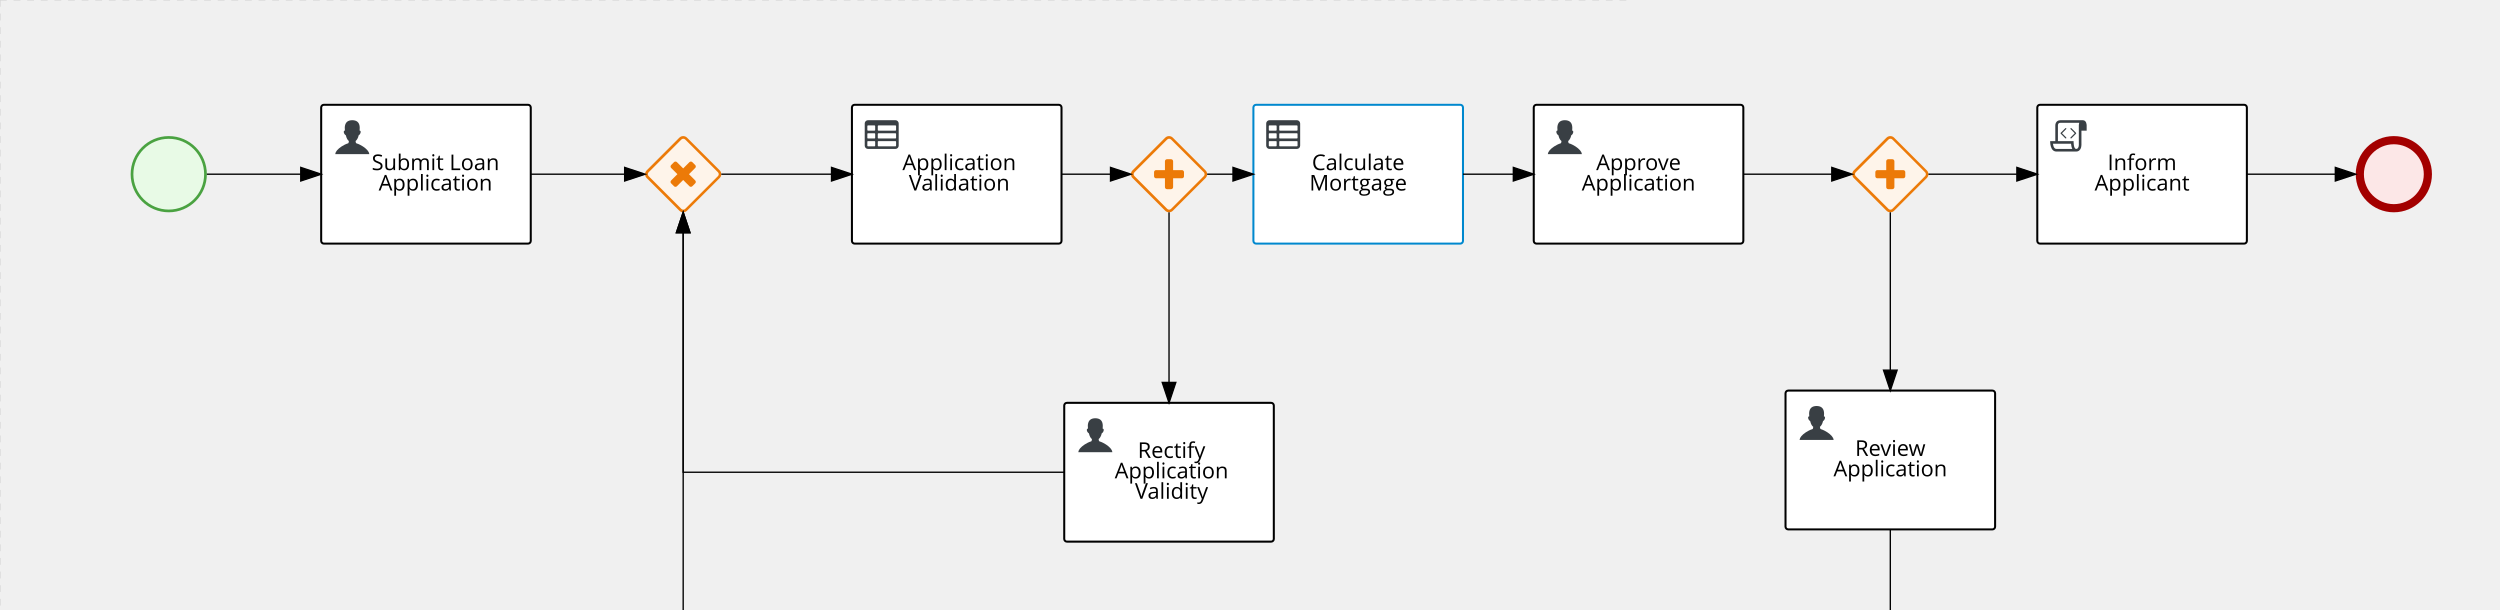
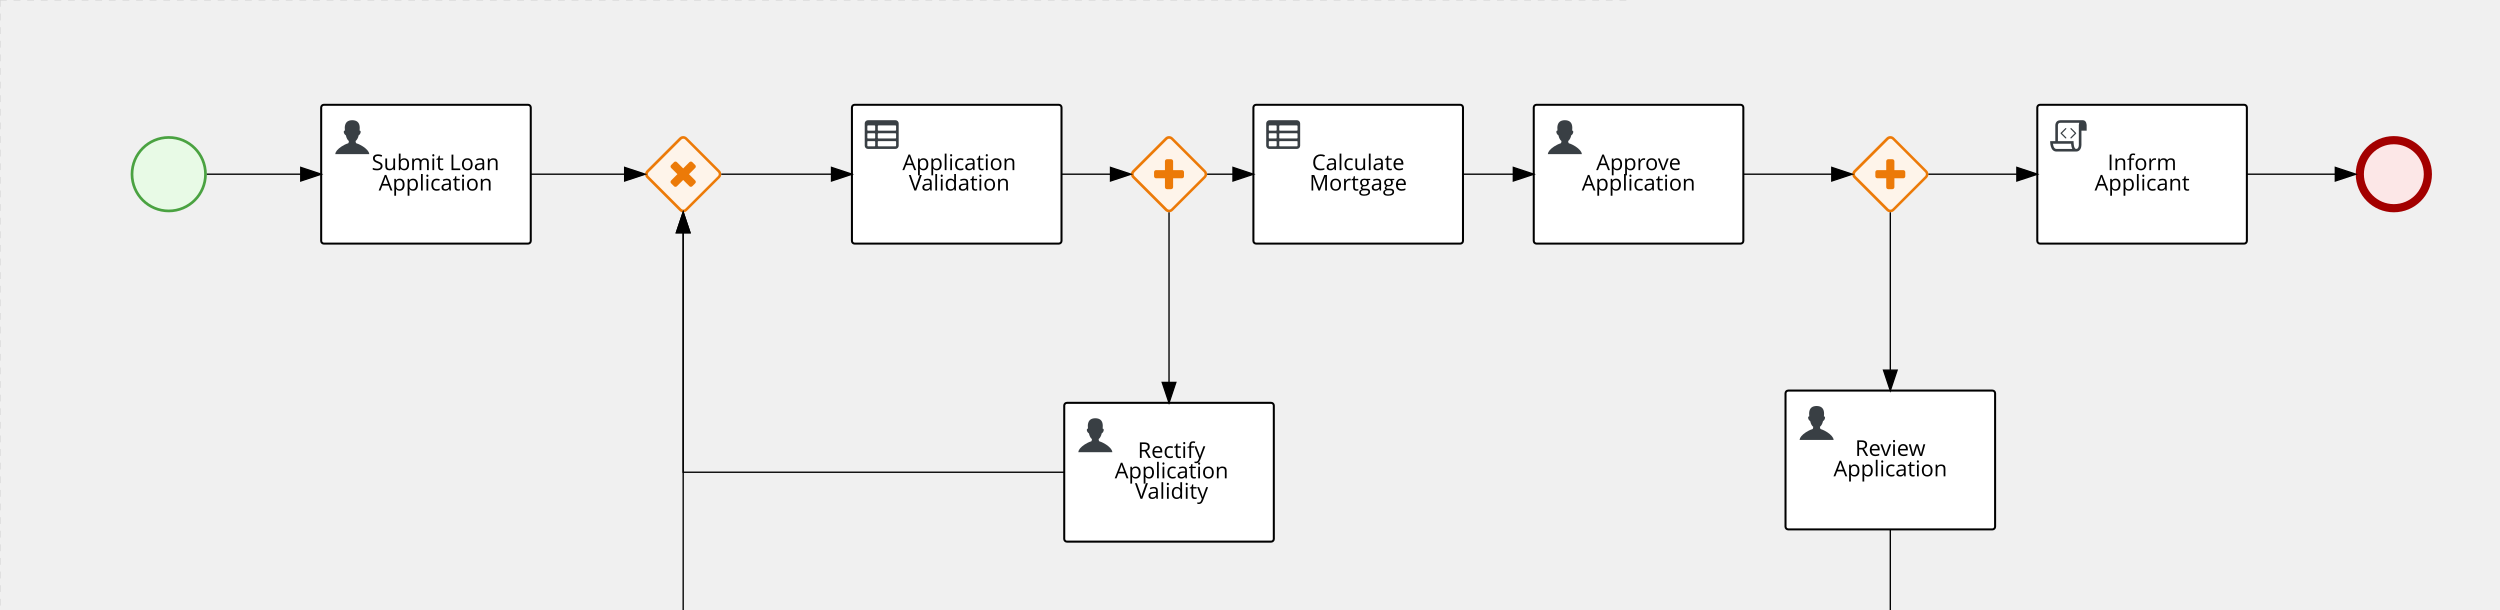
<svg xmlns="http://www.w3.org/2000/svg" version="1.1" width="1837" height="448" viewBox="0 0 1837 448">
  <defs />
  <g transform="matrix(1,0,0,1,0,0)">
    <g>
      <g>
        <g>
          <path fill="none" stroke="#d3d3d3" paint-order="fill stroke markers" d=" M 0 0 L 1200 0" stroke-miterlimit="10" stroke-opacity="0.8" stroke-dasharray="5" />
        </g>
        <g>
          <path fill="none" stroke="#d3d3d3" paint-order="fill stroke markers" d=" M 0 0 L 0 800" stroke-miterlimit="10" stroke-opacity="0.8" stroke-dasharray="5" />
        </g>
      </g>
      <g id="_34D607FD-4817-4317-950D-87489CB5DF18" bpmn2nodeid="_34D607FD-4817-4317-950D-87489CB5DF18" transform="matrix(1,0,0,1,236,77)">
        <g>
          <path fill="none" stroke="none" />
        </g>
        <g transform="matrix(1,0,0,1,0,0)">
          <path fill="#ffffff" stroke="none" id="_34D607FD-4817-4317-950D-87489CB5DF18?shapeType=BACKGROUND" paint-order="stroke fill markers" d=" M 2 0 L 152 0 L 152 0 A 2 2 0 0 1 154 2 L 154 100 L 154 100 A 2 2 0 0 1 152 102 L 2 102 L 2 102 A 2 2 0 0 1 0 100 L 0 2 L 0 2 A 2 2 0 0 1 2 0 Z" />
        </g>
        <g transform="matrix(1,0,0,1,0,0)">
          <path fill="none" stroke="#000000" id="_34D607FD-4817-4317-950D-87489CB5DF18?shapeType=BORDER&amp;renderType=STROKE" paint-order="fill stroke markers" d=" M 2 0 L 152 0 L 152 0 A 2 2 0 0 1 154 2 L 154 100 L 154 100 A 2 2 0 0 1 152 102 L 2 102 L 2 102 A 2 2 0 0 1 0 100 L 0 2 L 0 2 A 2 2 0 0 1 2 0 Z" stroke-miterlimit="10" stroke-width="1.5" stroke-dasharray="" />
        </g>
        <g>
          <g transform="matrix(0.06,0,0,0.06,9.4,9.4)">
            <g transform="matrix(1,0,0,1,0,0)">
              <path fill="#393f44" stroke="none" id="_34D607FD-4817-4317-950D-87489CB5DF18undefined" paint-order="stroke fill markers" d=" M 0 0 M 16 445.21 C 16 440.869 18.784 431.129 22.001 424.217 C 35.768 394.64 77.283 359.28 129 333.084 C 144.516 325.224 157.347 319.964 167.807 317.174 C 171.932 316.074 175.729 314.414 176.525 313.363 C 178.894 310.234 180.914 302.908 181.727 294.5 L 182.5 286.5 L 178.507 283.455 C 166.303 274.146 154.284 251.678 148.04 226.5 C 145.611 216.707 145.056 215.462 142.984 215.158 C 141.703 214.97 138.083 212.243 134.939 209.099 C 123.233 197.393 116.891 177.376 121.44 166.49 C 123.002 162.751 128.155 159.01 131.75 159.004 C 134.448 159 134.471 158.603 132.914 138.788 C 130.927 113.496 134.279 92.265 143.132 74.076 C 152.232 55.38 167.569 42.882 189.049 36.66 C 210.203 30.532 237.797 30.532 258.951 36.66 C 300.042 48.563 318.958 83.806 314.955 141 C 314.32 150.075 313.624 157.788 313.409 158.14 C 313.194 158.493 314.575 159.073 316.479 159.43 C 328.929 161.766 330.986 177.018 321.496 196.621 C 316.903 206.109 309.357 214.508 304.817 215.185 C 303.023 215.453 302.293 217.146 299.943 226.5 C 296.659 239.567 294.474 245.305 287.948 257.995 C 282.491 268.606 273.035 281.109 268.108 284.229 L 264.871 286.278 L 265.518 292.889 C 266.345 301.33 268.639 309.871 270.877 312.837 C 272.067 314.415 275.002 315.79 280.063 317.139 C 291.069 320.075 303.617 325.274 321 334.102 C 369.815 358.891 410.848 393.758 425.032 422.5 C 429.07 430.682 432 440.232 432 445.21 L 432 448 L 224 448 L 16 448 L 16 445.21 Z" />
            </g>
          </g>
        </g>
        <g transform="matrix(1,0,0,1,4.04,13.68)">
          <g transform="matrix(0.04,0,0,0.04,63.36,69.12)">
            <g transform="matrix(1,0,0,1,0,0)">
              <path fill="none" stroke="none" />
            </g>
            <g transform="matrix(1,0,0,1,0,0)">
              <path fill="none" stroke="none" />
            </g>
          </g>
        </g>
        <g transform="matrix(1,0,0,1,35,36)">
          <text fill="#000000" stroke="none" font-family="Open Sans" font-size="12pt" font-style="normal" font-weight="normal" text-decoration="normal" x="48.992" y="12" text-anchor="middle" dominant-baseline="alphabetic">Submit Loan </text>
          <text fill="#000000" stroke="none" font-family="Open Sans" font-size="12pt" font-style="normal" font-weight="normal" text-decoration="normal" x="48.992" y="27" text-anchor="middle" dominant-baseline="alphabetic"> Application  </text>
        </g>
      </g>
      <g id="_7CC6BE17-EEE6-49FB-849C-2240BE02D79C" bpmn2nodeid="_7CC6BE17-EEE6-49FB-849C-2240BE02D79C" transform="matrix(1,0,0,1,831,100)">
        <g>
          <path fill="none" stroke="none" />
        </g>
        <g transform="matrix(0.125,0,0,0.125,0,0)">
          <g transform="matrix(1,0,0,1,0,0)">
            <path fill="#fef4ea" stroke="none" id="_7CC6BE17-EEE6-49FB-849C-2240BE02D79C?shapeType=BACKGROUND" paint-order="stroke fill markers" d=" M 0 0 M 224.4 4.3 C 216.4 4.3 208.4 7.3 202.3 13.4 L 13.5 202.2 C 1.3 214.4 1.3 234.2 13.5 246.4 L 202.2 435.1 C 208.3 441.2 216.4 444.2 224.3 444.2 C 232.2 444.2 240.3 441.2 246.4 435.1 L 435.1 246.4 C 447.3 234.2 447.3 214.4 435.1 202.2 L 246.5 13.4 C 240.4 7.3 232.4 4.3 224.4 4.3 L 224.4 4.3 Z" />
          </g>
          <g>
            <g transform="matrix(1,0,0,1,0,0)">
              <g transform="matrix(1,0,0,1,0,0)">
                <path fill="#ec7a08" stroke="none" id="_7CC6BE17-EEE6-49FB-849C-2240BE02D79C?shapeType=BORDER&amp;renderType=FILL" paint-order="stroke fill markers" d=" M 0 0 M 20.8 212.7 L 213.3 20.2 C 219.6 13.9 229.7 13.9 235.9 20.2 L 428.4 212.7 C 434.7 219 434.7 229.1 428.4 235.3 L 235.9 427.8 C 229.6 434.1 219.5 434.1 213.3 427.8 L 20.8 235.3 C 14.5 229.1 14.5 218.9 20.8 212.7 L 20.8 212.7 Z M 0 0 M 0 224 C 0 232.1 3.1 240.3 9.3 246.5 L 201.5 438.7 C 213.9 451.1 234.1 451.1 246.5 438.7 L 438.7 246.5 C 444.9 240.3 448 232.1 448 224 C 448 215.9 444.9 207.7 438.7 201.5 L 246.5 9.3 C 234.1 -3.1 213.9 -3.1 201.5 9.3 L 9.3 201.5 C 3.1 207.7 0 215.9 0 224 L 0 224 Z" />
              </g>
            </g>
          </g>
          <g>
            <g transform="matrix(1,0,0,1,0,0)">
              <g transform="matrix(1,0,0,1,0,0)">
                <path fill="#ec7a08" stroke="none" id="_7CC6BE17-EEE6-49FB-849C-2240BE02D79Cundefined" paint-order="stroke fill markers" d=" M 0 0 M 312 212 L 312 236 C 312 239.4 310.9 242.1 308.5 244.5 C 306.1 246.9 303.4 248 300 248 L 248 248 L 248 300 C 248 303.4 246.9 306.1 244.5 308.5 C 242.1 310.9 239.4 312 236 312 L 212 312 C 208.6 312 205.9 310.9 203.5 308.5 C 201.1 306.1 200 303.4 200 300 L 200 248 L 148 248 C 144.6 248 141.9 246.9 139.5 244.5 C 137.1 242.1 136 239.4 136 236 L 136 212 C 136 208.6 137.1 205.9 139.5 203.5 C 141.9 201.1 144.6 200 148 200 L 200 200 L 200 148 C 200 144.6 201.1 141.9 203.5 139.5 C 205.9 137.1 208.6 136 212 136 L 236 136 C 239.4 136 242.1 137.1 244.5 139.5 C 246.9 141.9 248 144.6 248 148 L 248 200 L 300 200 C 303.4 200 306.1 201.1 308.5 203.5 C 310.9 205.9 312 208.6 312 212 Z" />
              </g>
            </g>
          </g>
        </g>
        <g transform="matrix(1,0,0,1,28,61)" />
      </g>
      <g id="_C4BD6A48-9990-4CEF-90B2-9B3D9B8B74AF" bpmn2nodeid="_C4BD6A48-9990-4CEF-90B2-9B3D9B8B74AF" transform="matrix(1,0,0,1,1312,287)">
        <g>
          <path fill="none" stroke="none" />
        </g>
        <g transform="matrix(1,0,0,1,0,0)">
          <path fill="#ffffff" stroke="none" id="_C4BD6A48-9990-4CEF-90B2-9B3D9B8B74AF?shapeType=BACKGROUND" paint-order="stroke fill markers" d=" M 2 0 L 152 0 L 152 0 A 2 2 0 0 1 154 2 L 154 100 L 154 100 A 2 2 0 0 1 152 102 L 2 102 L 2 102 A 2 2 0 0 1 0 100 L 0 2 L 0 2 A 2 2 0 0 1 2 0 Z" />
        </g>
        <g transform="matrix(1,0,0,1,0,0)">
          <path fill="none" stroke="rgb(0,0,0)" id="_C4BD6A48-9990-4CEF-90B2-9B3D9B8B74AF?shapeType=BORDER&amp;renderType=STROKE" paint-order="fill stroke markers" d=" M 2 0 L 152 0 L 152 0 A 2 2 0 0 1 154 2 L 154 100 L 154 100 A 2 2 0 0 1 152 102 L 2 102 L 2 102 A 2 2 0 0 1 0 100 L 0 2 L 0 2 A 2 2 0 0 1 2 0 Z" stroke-miterlimit="10" stroke-width="1.5" stroke-dasharray="" />
        </g>
        <g>
          <g transform="matrix(0.06,0,0,0.06,9.4,9.4)">
            <g transform="matrix(1,0,0,1,0,0)">
              <path fill="#393f44" stroke="none" id="_C4BD6A48-9990-4CEF-90B2-9B3D9B8B74AFundefined" paint-order="stroke fill markers" d=" M 0 0 M 16 445.21 C 16 440.869 18.784 431.129 22.001 424.217 C 35.768 394.64 77.283 359.28 129 333.084 C 144.516 325.224 157.347 319.964 167.807 317.174 C 171.932 316.074 175.729 314.414 176.525 313.363 C 178.894 310.234 180.914 302.908 181.727 294.5 L 182.5 286.5 L 178.507 283.455 C 166.303 274.146 154.284 251.678 148.04 226.5 C 145.611 216.707 145.056 215.462 142.984 215.158 C 141.703 214.97 138.083 212.243 134.939 209.099 C 123.233 197.393 116.891 177.376 121.44 166.49 C 123.002 162.751 128.155 159.01 131.75 159.004 C 134.448 159 134.471 158.603 132.914 138.788 C 130.927 113.496 134.279 92.265 143.132 74.076 C 152.232 55.38 167.569 42.882 189.049 36.66 C 210.203 30.532 237.797 30.532 258.951 36.66 C 300.042 48.563 318.958 83.806 314.955 141 C 314.32 150.075 313.624 157.788 313.409 158.14 C 313.194 158.493 314.575 159.073 316.479 159.43 C 328.929 161.766 330.986 177.018 321.496 196.621 C 316.903 206.109 309.357 214.508 304.817 215.185 C 303.023 215.453 302.293 217.146 299.943 226.5 C 296.659 239.567 294.474 245.305 287.948 257.995 C 282.491 268.606 273.035 281.109 268.108 284.229 L 264.871 286.278 L 265.518 292.889 C 266.345 301.33 268.639 309.871 270.877 312.837 C 272.067 314.415 275.002 315.79 280.063 317.139 C 291.069 320.075 303.617 325.274 321 334.102 C 369.815 358.891 410.848 393.758 425.032 422.5 C 429.07 430.682 432 440.232 432 445.21 L 432 448 L 224 448 L 16 448 L 16 445.21 Z" />
            </g>
          </g>
        </g>
        <g transform="matrix(1,0,0,1,4.04,13.68)">
          <g transform="matrix(0.04,0,0,0.04,63.36,69.12)">
            <g transform="matrix(1,0,0,1,0,0)">
              <path fill="none" stroke="none" />
            </g>
            <g transform="matrix(1,0,0,1,0,0)">
              <path fill="none" stroke="none" />
            </g>
          </g>
        </g>
        <g transform="matrix(1,0,0,1,35.23828,36)">
          <text fill="#000000" stroke="none" font-family="Open Sans" font-size="12pt" font-style="normal" font-weight="normal" text-decoration="normal" x="41.762" y="12" text-anchor="middle" dominant-baseline="alphabetic">   Review     </text>
          <text fill="#000000" stroke="none" font-family="Open Sans" font-size="12pt" font-style="normal" font-weight="normal" text-decoration="normal" x="41.762" y="27" text-anchor="middle" dominant-baseline="alphabetic">Application</text>
        </g>
      </g>
      <g id="_4FEFE7CB-59C1-408B-9E12-A82761F1E867" bpmn2nodeid="_4FEFE7CB-59C1-408B-9E12-A82761F1E867" transform="matrix(1,0,0,1,1361,100)">
        <g>
          <path fill="none" stroke="none" />
        </g>
        <g transform="matrix(0.125,0,0,0.125,0,0)">
          <g transform="matrix(1,0,0,1,0,0)">
            <path fill="#fef4ea" stroke="none" id="_4FEFE7CB-59C1-408B-9E12-A82761F1E867?shapeType=BACKGROUND" paint-order="stroke fill markers" d=" M 0 0 M 224.4 4.3 C 216.4 4.3 208.4 7.3 202.3 13.4 L 13.5 202.2 C 1.3 214.4 1.3 234.2 13.5 246.4 L 202.2 435.1 C 208.3 441.2 216.4 444.2 224.3 444.2 C 232.2 444.2 240.3 441.2 246.4 435.1 L 435.1 246.4 C 447.3 234.2 447.3 214.4 435.1 202.2 L 246.5 13.4 C 240.4 7.3 232.4 4.3 224.4 4.3 L 224.4 4.3 Z" />
          </g>
          <g>
            <g transform="matrix(1,0,0,1,0,0)">
              <g transform="matrix(1,0,0,1,0,0)">
                <path fill="#ec7a08" stroke="none" id="_4FEFE7CB-59C1-408B-9E12-A82761F1E867?shapeType=BORDER&amp;renderType=FILL" paint-order="stroke fill markers" d=" M 0 0 M 20.8 212.7 L 213.3 20.2 C 219.6 13.9 229.7 13.9 235.9 20.2 L 428.4 212.7 C 434.7 219 434.7 229.1 428.4 235.3 L 235.9 427.8 C 229.6 434.1 219.5 434.1 213.3 427.8 L 20.8 235.3 C 14.5 229.1 14.5 218.9 20.8 212.7 L 20.8 212.7 Z M 0 0 M 0 224 C 0 232.1 3.1 240.3 9.3 246.5 L 201.5 438.7 C 213.9 451.1 234.1 451.1 246.5 438.7 L 438.7 246.5 C 444.9 240.3 448 232.1 448 224 C 448 215.9 444.9 207.7 438.7 201.5 L 246.5 9.3 C 234.1 -3.1 213.9 -3.1 201.5 9.3 L 9.3 201.5 C 3.1 207.7 0 215.9 0 224 L 0 224 Z" />
              </g>
            </g>
          </g>
          <g>
            <g transform="matrix(1,0,0,1,0,0)">
              <g transform="matrix(1,0,0,1,0,0)">
                <path fill="#ec7a08" stroke="none" id="_4FEFE7CB-59C1-408B-9E12-A82761F1E867undefined" paint-order="stroke fill markers" d=" M 0 0 M 312 212 L 312 236 C 312 239.4 310.9 242.1 308.5 244.5 C 306.1 246.9 303.4 248 300 248 L 248 248 L 248 300 C 248 303.4 246.9 306.1 244.5 308.5 C 242.1 310.9 239.4 312 236 312 L 212 312 C 208.6 312 205.9 310.9 203.5 308.5 C 201.1 306.1 200 303.4 200 300 L 200 248 L 148 248 C 144.6 248 141.9 246.9 139.5 244.5 C 137.1 242.1 136 239.4 136 236 L 136 212 C 136 208.6 137.1 205.9 139.5 203.5 C 141.9 201.1 144.6 200 148 200 L 200 200 L 200 148 C 200 144.6 201.1 141.9 203.5 139.5 C 205.9 137.1 208.6 136 212 136 L 236 136 C 239.4 136 242.1 137.1 244.5 139.5 C 246.9 141.9 248 144.6 248 148 L 248 200 L 300 200 C 303.4 200 306.1 201.1 308.5 203.5 C 310.9 205.9 312 208.6 312 212 Z" />
              </g>
            </g>
          </g>
        </g>
        <g transform="matrix(1,0,0,1,28,61)" />
      </g>
      <g id="_D4AD9FB5-16AE-403F-BD4C-795F92A85C70" bpmn2nodeid="_D4AD9FB5-16AE-403F-BD4C-795F92A85C70" transform="matrix(1,0,0,1,474,100)">
        <g>
          <path fill="none" stroke="none" />
        </g>
        <g transform="matrix(0.125,0,0,0.125,0,0)">
          <g transform="matrix(1,0,0,1,0,0)">
            <path fill="#fef4ea" stroke="none" id="_D4AD9FB5-16AE-403F-BD4C-795F92A85C70?shapeType=BACKGROUND" paint-order="stroke fill markers" d=" M 0 0 M 224.4 4.3 C 216.4 4.3 208.4 7.3 202.3 13.4 L 13.5 202.2 C 1.3 214.4 1.3 234.2 13.5 246.4 L 202.2 435.1 C 208.3 441.2 216.4 444.2 224.3 444.2 C 232.2 444.2 240.3 441.2 246.4 435.1 L 435.1 246.4 C 447.3 234.2 447.3 214.4 435.1 202.2 L 246.5 13.4 C 240.4 7.3 232.4 4.3 224.4 4.3 L 224.4 4.3 Z" />
          </g>
          <g>
            <g transform="matrix(1,0,0,1,0,0)">
              <g transform="matrix(1,0,0,1,0,0)">
                <path fill="#ec7a08" stroke="none" id="_D4AD9FB5-16AE-403F-BD4C-795F92A85C70?shapeType=BORDER&amp;renderType=FILL" paint-order="stroke fill markers" d=" M 0 0 M 20.8 212.7 L 213.3 20.2 C 219.6 13.9 229.7 13.9 235.9 20.2 L 428.4 212.7 C 434.7 219 434.7 229.1 428.4 235.3 L 235.9 427.8 C 229.6 434.1 219.5 434.1 213.3 427.8 L 20.8 235.3 C 14.5 229.1 14.5 218.9 20.8 212.7 L 20.8 212.7 Z M 0 0 M 0 224 C 0 232.1 3.1 240.3 9.3 246.5 L 201.5 438.7 C 213.9 451.1 234.1 451.1 246.5 438.7 L 438.7 246.5 C 444.9 240.3 448 232.1 448 224 C 448 215.9 444.9 207.7 438.7 201.5 L 246.5 9.3 C 234.1 -3.1 213.9 -3.1 201.5 9.3 L 9.3 201.5 C 3.1 207.7 0 215.9 0 224 L 0 224 Z" />
              </g>
            </g>
          </g>
          <g>
            <g transform="matrix(1,0,0,1,0,0)">
              <g transform="matrix(1,0,0,1,0,0)">
                <path fill="#ec7a08" stroke="none" id="_D4AD9FB5-16AE-403F-BD4C-795F92A85C70undefined" paint-order="stroke fill markers" d=" M 0 0 M 298.2 269.2 C 298.2 272.6 297.1 275.3 294.7 277.7 L 277.7 294.7 C 275.3 297.1 272.6 298.2 269.2 298.2 C 265.8 298.2 263.1 297.1 260.7 294.7 L 224 258 L 187.2 294.8 C 184.8 297.2 182.1 298.3 178.7 298.3 C 175.3 298.3 172.6 297.2 170.2 294.8 L 153.2 277.8 C 150.8 275.4 149.7 272.7 149.7 269.3 C 149.7 265.9 150.8 263.2 153.2 260.8 L 190 224 L 153.2 187.2 C 150.8 184.8 149.7 182 149.7 178.7 C 149.7 175.3 150.8 172.5 153.2 170.2 L 170.2 153.2 C 172.6 150.8 175.3 149.7 178.7 149.7 C 182.1 149.7 184.8 150.8 187.2 153.2 L 224 190 L 260.8 153.2 C 263.2 150.8 265.9 149.7 269.3 149.7 C 272.7 149.7 275.4 150.8 277.8 153.2 L 294.8 170.2 C 297.2 172.5 298.3 175.3 298.3 178.7 C 298.3 182 297.2 184.8 294.8 187.2 L 258 224 L 294.8 260.8 C 297.1 263.1 298.2 265.9 298.2 269.2 Z" />
              </g>
            </g>
          </g>
        </g>
        <g transform="matrix(1,0,0,1,28,61)" />
      </g>
      <g id="_28193355-D369-47C3-B8A9-5D73C8A752FF" bpmn2nodeid="_28193355-D369-47C3-B8A9-5D73C8A752FF" transform="matrix(1,0,0,1,1731,100)">
        <g>
          <path fill="none" stroke="none" />
        </g>
        <g transform="matrix(0.125,0,0,0.125,0,0)">
          <g transform="matrix(1,0,0,1,0,0)">
            <path fill="#fce7e7" stroke="none" id="_28193355-D369-47C3-B8A9-5D73C8A752FF?shapeType=BACKGROUND" paint-order="stroke fill markers" d=" M 0 0 M 444 224 C 444 263.9 434.2 300.8 414.4 334.5 C 394.7 368.2 368 394.9 334.4 414.5 C 300.8 434.1 263.9 444 224 444 C 184.1 444 147.2 434.2 113.5 414.4 C 79.8 394.7 53.1 368 33.5 334.4 C 13.9 300.8 4 263.9 4 224 C 4 184.1 13.8 147.2 33.6 113.5 C 53.4 79.8 80.1 53.1 113.6 33.5 C 147.1 13.9 184.1 4 224 4 C 263.9 4 300.8 13.8 334.5 33.6 C 368.2 53.4 394.9 80.1 414.5 113.6 C 434.1 147.1 444 184.1 444 224 Z" />
          </g>
          <g>
            <g transform="matrix(1,0,0,1,0,0)">
              <g transform="matrix(1,0,0,1,0,0)">
                <path fill="#a30000" stroke="none" id="_28193355-D369-47C3-B8A9-5D73C8A752FF?shapeType=BORDER&amp;renderType=FILL" paint-order="stroke fill markers" d=" M 0 0 M 224 0 C 100.3 0 0 100.3 0 224 C 0 347.7 100.3 448 224 448 C 347.7 448 448 347.7 448 224 C 448 100.3 347.7 0 224 0 Z M 0 0 M 224 400 C 126.8 400 48 321.2 48 224 C 48 126.8 126.8 48 224 48 C 321.2 48 400 126.8 400 224 C 400 321.2 321.2 400 224 400 Z" />
              </g>
            </g>
          </g>
        </g>
        <g transform="matrix(1,0,0,1,28,61)" />
      </g>
      <g id="_8BE7729C-5FA1-4922-86AA-AFCE6F374F7B" bpmn2nodeid="_8BE7729C-5FA1-4922-86AA-AFCE6F374F7B" transform="matrix(1,0,0,1,921,77)">
        <g>
          <path fill="none" stroke="none" />
        </g>
        <g transform="matrix(1,0,0,1,0,0)">
          <path fill="#ffffff" stroke="none" id="_8BE7729C-5FA1-4922-86AA-AFCE6F374F7B?shapeType=BACKGROUND" paint-order="stroke fill markers" d=" M 2 0 L 152 0 L 152 0 A 2 2 0 0 1 154 2 L 154 100 L 154 100 A 2 2 0 0 1 152 102 L 2 102 L 2 102 A 2 2 0 0 1 0 100 L 0 2 L 0 2 A 2 2 0 0 1 2 0 Z" />
        </g>
        <g transform="matrix(1,0,0,1,0,0)">
-           <path fill="none" stroke="rgb(0,136,206)" id="_8BE7729C-5FA1-4922-86AA-AFCE6F374F7B?shapeType=BORDER&amp;renderType=STROKE" paint-order="fill stroke markers" d=" M 2 0 L 152 0 L 152 0 A 2 2 0 0 1 154 2 L 154 100 L 154 100 A 2 2 0 0 1 152 102 L 2 102 L 2 102 A 2 2 0 0 1 0 100 L 0 2 L 0 2 A 2 2 0 0 1 2 0 Z" stroke-miterlimit="10" stroke-width="1.5" stroke-dasharray="" />
+           <path fill="none" stroke="#000000" id="_8BE7729C-5FA1-4922-86AA-AFCE6F374F7B?shapeType=BORDER&amp;renderType=STROKE" paint-order="fill stroke markers" d=" M 2 0 L 152 0 L 152 0 A 2 2 0 0 1 154 2 L 154 100 L 154 100 A 2 2 0 0 1 152 102 L 2 102 L 2 102 A 2 2 0 0 1 0 100 L 0 2 L 0 2 A 2 2 0 0 1 2 0 Z" stroke-miterlimit="10" stroke-width="1.5" stroke-dasharray="" />
        </g>
        <g>
          <g transform="matrix(0.06,0,0,0.06,9.4,9.4)">
            <g transform="matrix(1,0,0,1,0,0)">
              <path fill="#393f44" stroke="none" id="_8BE7729C-5FA1-4922-86AA-AFCE6F374F7Bundefined" paint-order="stroke fill markers" d=" M 0 0 M 128 344 L 128 296 C 128 293.7 127.2 291.8 125.8 290.2 C 124.4 288.6 122.4 288 120 288 L 40 288 C 37.7 288 35.8 288.8 34.2 290.2 C 32.6 291.6 32 293.7 32 296 L 32 344 C 32 346.3 32.8 348.2 34.2 349.8 C 35.6 351.4 37.6 352 40 352 L 120 352 C 122.3 352 124.2 351.2 125.8 349.8 C 127.4 348.4 128 346.3 128 344 Z M 0 0 M 128 248 L 128 200 C 128 197.7 127.2 195.8 125.8 194.2 C 124.4 192.6 122.4 192 120 192 L 40 192 C 37.7 192 35.8 192.8 34.2 194.2 C 32.6 195.6 32 197.7 32 200 L 32 248 C 32 250.3 32.8 252.2 34.2 253.8 C 35.6 255.4 37.6 256 40 256 L 120 256 C 122.3 256 124.2 255.2 125.8 253.8 C 127.4 252.4 128 250.3 128 248 Z M 0 0 M 376 352 C 378.3 352 380.2 351.2 381.8 349.8 C 383.4 348.4 384 346.4 384 344 L 384 296 C 384 293.7 383.2 291.8 381.8 290.2 C 380.4 288.6 378.4 288 376 288 L 168 288 C 165.7 288 163.8 288.8 162.2 290.2 C 160.6 291.6 160 293.6 160 296 L 160 344 C 160 346.3 160.8 348.2 162.2 349.8 C 163.6 351.4 165.6 352 168 352 L 376 352 Z M 0 0 M 128 152 L 128 104 C 128 101.7 127.2 99.8 125.8 98.2 C 124.4 96.6 122.3 96 120 96 L 40 96 C 37.7 96 35.8 96.8 34.2 98.2 C 32.6 99.6 32 101.7 32 104 L 32 152 C 32 154.3 32.8 156.2 34.2 157.8 C 35.6 159.4 37.6 160 40 160 L 120 160 C 122.3 160 124.2 159.2 125.8 157.8 C 127.4 156.4 128 154.3 128 152 Z M 0 0 M 376 256 C 378.3 256 380.2 255.2 381.8 253.8 C 383.4 252.4 384 250.4 384 248 L 384 200 C 384 197.7 383.2 195.8 381.8 194.2 C 380.4 192.6 378.4 192 376 192 L 168 192 C 165.7 192 163.8 192.8 162.2 194.2 C 160.6 195.6 160 197.6 160 200 L 160 248 C 160 250.3 160.8 252.2 162.2 253.8 C 163.6 255.4 165.6 256 168 256 L 376 256 Z M 0 0 M 376 160 C 378.3 160 380.2 159.2 381.8 157.8 C 383.4 156.4 384 154.4 384 152 L 384 104 C 384 101.7 383.2 99.8 381.8 98.2 C 380.4 96.6 378.3 96 376 96 L 168 96 C 165.7 96 163.8 96.8 162.2 98.2 C 160.6 99.6 160 101.6 160 104 L 160 152 C 160 154.3 160.8 156.2 162.2 157.8 C 163.6 159.4 165.6 160 168 160 L 376 160 Z M 0 0 M 416 72 L 416 344 C 416 355 412.1 364.4 404.2 372.2 C 396.3 380 387 384 376 384 L 40 384 C 29 384 19.6 380.1 11.8 372.2 C 4 364.3 0 355 0 344 L 0 72 C 0 61 3.9 51.6 11.8 43.8 C 19.7 36 29 32 40 32 L 376 32 C 387 32 396.4 35.9 404.2 43.8 C 412 51.7 416 61 416 72 Z" />
            </g>
          </g>
        </g>
        <g transform="matrix(1,0,0,1,40.89844,36)">
          <text fill="#000000" stroke="none" font-family="Open Sans" font-size="12pt" font-style="normal" font-weight="normal" text-decoration="normal" x="36.102" y="12" text-anchor="middle" dominant-baseline="alphabetic">Calculate </text>
          <text fill="#000000" stroke="none" font-family="Open Sans" font-size="12pt" font-style="normal" font-weight="normal" text-decoration="normal" x="36.102" y="27" text-anchor="middle" dominant-baseline="alphabetic">Mortgage</text>
        </g>
      </g>
      <g id="_415CB942-DA2E-4C2C-837E-63D72282E4FC" bpmn2nodeid="_415CB942-DA2E-4C2C-837E-63D72282E4FC" transform="matrix(1,0,0,1,1127,77)">
        <g>
          <path fill="none" stroke="none" />
        </g>
        <g transform="matrix(1,0,0,1,0,0)">
          <path fill="#ffffff" stroke="none" id="_415CB942-DA2E-4C2C-837E-63D72282E4FC?shapeType=BACKGROUND" paint-order="stroke fill markers" d=" M 2 0 L 152 0 L 152 0 A 2 2 0 0 1 154 2 L 154 100 L 154 100 A 2 2 0 0 1 152 102 L 2 102 L 2 102 A 2 2 0 0 1 0 100 L 0 2 L 0 2 A 2 2 0 0 1 2 0 Z" />
        </g>
        <g transform="matrix(1,0,0,1,0,0)">
          <path fill="none" stroke="#000000" id="_415CB942-DA2E-4C2C-837E-63D72282E4FC?shapeType=BORDER&amp;renderType=STROKE" paint-order="fill stroke markers" d=" M 2 0 L 152 0 L 152 0 A 2 2 0 0 1 154 2 L 154 100 L 154 100 A 2 2 0 0 1 152 102 L 2 102 L 2 102 A 2 2 0 0 1 0 100 L 0 2 L 0 2 A 2 2 0 0 1 2 0 Z" stroke-miterlimit="10" stroke-width="1.5" stroke-dasharray="" />
        </g>
        <g>
          <g transform="matrix(0.06,0,0,0.06,9.4,9.4)">
            <g transform="matrix(1,0,0,1,0,0)">
              <path fill="#393f44" stroke="none" id="_415CB942-DA2E-4C2C-837E-63D72282E4FCundefined" paint-order="stroke fill markers" d=" M 0 0 M 16 445.21 C 16 440.869 18.784 431.129 22.001 424.217 C 35.768 394.64 77.283 359.28 129 333.084 C 144.516 325.224 157.347 319.964 167.807 317.174 C 171.932 316.074 175.729 314.414 176.525 313.363 C 178.894 310.234 180.914 302.908 181.727 294.5 L 182.5 286.5 L 178.507 283.455 C 166.303 274.146 154.284 251.678 148.04 226.5 C 145.611 216.707 145.056 215.462 142.984 215.158 C 141.703 214.97 138.083 212.243 134.939 209.099 C 123.233 197.393 116.891 177.376 121.44 166.49 C 123.002 162.751 128.155 159.01 131.75 159.004 C 134.448 159 134.471 158.603 132.914 138.788 C 130.927 113.496 134.279 92.265 143.132 74.076 C 152.232 55.38 167.569 42.882 189.049 36.66 C 210.203 30.532 237.797 30.532 258.951 36.66 C 300.042 48.563 318.958 83.806 314.955 141 C 314.32 150.075 313.624 157.788 313.409 158.14 C 313.194 158.493 314.575 159.073 316.479 159.43 C 328.929 161.766 330.986 177.018 321.496 196.621 C 316.903 206.109 309.357 214.508 304.817 215.185 C 303.023 215.453 302.293 217.146 299.943 226.5 C 296.659 239.567 294.474 245.305 287.948 257.995 C 282.491 268.606 273.035 281.109 268.108 284.229 L 264.871 286.278 L 265.518 292.889 C 266.345 301.33 268.639 309.871 270.877 312.837 C 272.067 314.415 275.002 315.79 280.063 317.139 C 291.069 320.075 303.617 325.274 321 334.102 C 369.815 358.891 410.848 393.758 425.032 422.5 C 429.07 430.682 432 440.232 432 445.21 L 432 448 L 224 448 L 16 448 L 16 445.21 Z" />
            </g>
          </g>
        </g>
        <g transform="matrix(1,0,0,1,4.04,13.68)">
          <g transform="matrix(0.04,0,0,0.04,63.36,69.12)">
            <g transform="matrix(1,0,0,1,0,0)">
              <path fill="none" stroke="none" />
            </g>
            <g transform="matrix(1,0,0,1,0,0)">
              <path fill="none" stroke="none" />
            </g>
          </g>
        </g>
        <g transform="matrix(1,0,0,1,35.23828,36)">
          <text fill="#000000" stroke="none" font-family="Open Sans" font-size="12pt" font-style="normal" font-weight="normal" text-decoration="normal" x="41.762" y="12" text-anchor="middle" dominant-baseline="alphabetic">  Approve   </text>
          <text fill="#000000" stroke="none" font-family="Open Sans" font-size="12pt" font-style="normal" font-weight="normal" text-decoration="normal" x="41.762" y="27" text-anchor="middle" dominant-baseline="alphabetic">Application</text>
        </g>
      </g>
      <g id="_FE23301E-60D3-46FA-8D30-B236F12BD21F" bpmn2nodeid="_FE23301E-60D3-46FA-8D30-B236F12BD21F" transform="matrix(1,0,0,1,96,100)">
        <g>
          <path fill="none" stroke="none" />
        </g>
        <g transform="matrix(0.125,0,0,0.125,0,0)">
          <g transform="matrix(1,0,0,1,0,0)">
            <path fill="#e8fae6" stroke="none" id="_FE23301E-60D3-46FA-8D30-B236F12BD21F?shapeType=BACKGROUND" paint-order="stroke fill markers" d=" M 0 0 M 444 224 C 444 263.9 434.2 300.8 414.4 334.5 C 394.7 368.2 368 394.9 334.4 414.5 C 300.8 434.1 263.9 444 224 444 C 184.1 444 147.2 434.2 113.5 414.4 C 79.8 394.7 53.1 368 33.5 334.4 C 13.9 300.8 4 263.9 4 224 C 4 184.1 13.8 147.2 33.6 113.5 C 53.4 79.8 80.1 53.1 113.6 33.5 C 147.1 13.9 184.1 4 224 4 C 263.9 4 300.8 13.8 334.5 33.6 C 368.2 53.4 394.9 80.1 414.5 113.6 C 434.1 147.1 444 184.1 444 224 Z" />
          </g>
          <g>
            <g transform="matrix(1,0,0,1,0,0)">
              <g transform="matrix(1,0,0,1,0,0)">
                <path fill="#4aa241" stroke="none" id="_FE23301E-60D3-46FA-8D30-B236F12BD21F?shapeType=BORDER&amp;renderType=FILL" paint-order="stroke fill markers" d=" M 0 0 M 224 0 C 100.3 0 0 100.3 0 224 C 0 347.7 100.3 448 224 448 C 347.7 448 448 347.7 448 224 C 448 100.3 347.7 0 224 0 Z M 0 0 M 224 432 C 109.1 432 16 338.9 16 224 C 16 109.1 109.1 16 224 16 C 338.9 16 432 109.1 432 224 C 432 338.9 338.9 432 224 432 Z" />
              </g>
            </g>
          </g>
        </g>
        <g transform="matrix(1,0,0,1,28,61)" />
      </g>
      <g id="_B7A82B77-F86D-4B03-9E22-B25825B9611A" bpmn2nodeid="_B7A82B77-F86D-4B03-9E22-B25825B9611A" transform="matrix(1,0,0,1,1497,77)">
        <g>
          <path fill="none" stroke="none" />
        </g>
        <g transform="matrix(1,0,0,1,0,0)">
          <path fill="#ffffff" stroke="none" id="_B7A82B77-F86D-4B03-9E22-B25825B9611A?shapeType=BACKGROUND" paint-order="stroke fill markers" d=" M 2 0 L 152 0 L 152 0 A 2 2 0 0 1 154 2 L 154 100 L 154 100 A 2 2 0 0 1 152 102 L 2 102 L 2 102 A 2 2 0 0 1 0 100 L 0 2 L 0 2 A 2 2 0 0 1 2 0 Z" />
        </g>
        <g transform="matrix(1,0,0,1,0,0)">
          <path fill="none" stroke="#000000" id="_B7A82B77-F86D-4B03-9E22-B25825B9611A?shapeType=BORDER&amp;renderType=STROKE" paint-order="fill stroke markers" d=" M 2 0 L 152 0 L 152 0 A 2 2 0 0 1 154 2 L 154 100 L 154 100 A 2 2 0 0 1 152 102 L 2 102 L 2 102 A 2 2 0 0 1 0 100 L 0 2 L 0 2 A 2 2 0 0 1 2 0 Z" stroke-miterlimit="10" stroke-width="1.5" stroke-dasharray="" />
        </g>
        <g>
          <g transform="matrix(0.06,0,0,0.06,9.4,9.4)">
            <g transform="matrix(1,0,0,1,0,0)">
              <path fill="#393f44" stroke="none" id="_B7A82B77-F86D-4B03-9E22-B25825B9611Aundefined" paint-order="stroke fill markers" d=" M 0 0 M 197.3 130.2 C 194.4 127.3 189.6 127.3 186.7 130.2 L 130.2 186.7 C 127.3 189.6 127.3 194.4 130.2 197.3 L 186.7 253.8 C 188.1 255.3 190.1 256 192 256 C 193.9 256 195.9 255.3 197.3 253.7 C 200.2 250.8 200.2 246 197.3 243.1 L 146.2 192 L 197.3 140.8 C 200.2 137.9 200.2 133.1 197.3 130.2 Z" />
            </g>
            <g transform="matrix(1,0,0,1,0,0)">
              <path fill="#393f44" stroke="none" id="_B7A82B77-F86D-4B03-9E22-B25825B9611Aundefined" paint-order="stroke fill markers" d=" M 0 0 M 261.3 130.2 C 258.4 127.3 253.6 127.3 250.7 130.2 C 247.8 133.1 247.8 137.9 250.7 140.8 L 301.8 191.9 L 250.7 243 C 247.8 245.9 247.8 250.7 250.7 253.6 C 252.1 255.3 254.1 256 256 256 C 257.9 256 259.9 255.3 261.3 253.8 L 317.8 197.3 C 320.7 194.4 320.7 189.6 317.8 186.7 L 261.3 130.2 Z" />
            </g>
            <g transform="matrix(1,0,0,1,0,0)">
              <path fill="#393f44" stroke="none" id="_B7A82B77-F86D-4B03-9E22-B25825B9611Aundefined" paint-order="stroke fill markers" d=" M 0 0 M 400 32 C 400 32 152.8 32 128 32 C 62 32 64 96 64 96 L 64 288 L 1 288 C 1 288 -4 416 78 416 L 320 416 C 368 416 384 368 384 336 C 384 314.2 384 224.4 384 160 L 448 160 L 448 96 C 448 96 449 32 400 32 Z M 0 0 M 78 383.9 C 68.5 383.9 61.6 381.1 55.5 374.9 C 43.4 362.4 37.5 339.6 34.9 320 L 256.9 320 C 257.1 322.7 257.3 325.4 257.6 328.2 C 260 351.6 264.7 370.1 271.9 383.9 L 78 383.9 L 78 383.9 Z M 0 0 M 352 336 C 352 345.9 349.6 360.3 342.9 371 C 337.2 380.1 330.4 384 320 384 C 285 384 288 288 288 288 L 96 288 L 96 96 L 96 95.9 L 96 95.1 C 96 90.6 97.6 78.3 104.7 71.2 C 106.5 69.4 111.9 64 128 64 L 356.5 64 C 354.4 72.8 352.8 81.8 352.2 89.9 C 352.2 90.5 352.1 91.1 352.1 91.7 C 352.1 92 352.1 92.3 352.1 92.6 C 352 94.8 352 96 352 96 L 352 160 L 352 336 Z" />
            </g>
          </g>
        </g>
        <g transform="matrix(1,0,0,1,42.09375,36)">
          <text fill="#000000" stroke="none" font-family="Open Sans" font-size="12pt" font-style="normal" font-weight="normal" text-decoration="normal" x="34.906" y="12" text-anchor="middle" dominant-baseline="alphabetic">  Inform   </text>
          <text fill="#000000" stroke="none" font-family="Open Sans" font-size="12pt" font-style="normal" font-weight="normal" text-decoration="normal" x="34.906" y="27" text-anchor="middle" dominant-baseline="alphabetic">Applicant</text>
        </g>
      </g>
      <g id="_217D8084-7299-4E4F-898A-99FE4218CCF6" bpmn2nodeid="_217D8084-7299-4E4F-898A-99FE4218CCF6" transform="matrix(1,0,0,1,626,77)">
        <g>
          <path fill="none" stroke="none" />
        </g>
        <g transform="matrix(1,0,0,1,0,0)">
          <path fill="#ffffff" stroke="none" id="_217D8084-7299-4E4F-898A-99FE4218CCF6?shapeType=BACKGROUND" paint-order="stroke fill markers" d=" M 2 0 L 152 0 L 152 0 A 2 2 0 0 1 154 2 L 154 100 L 154 100 A 2 2 0 0 1 152 102 L 2 102 L 2 102 A 2 2 0 0 1 0 100 L 0 2 L 0 2 A 2 2 0 0 1 2 0 Z" />
        </g>
        <g transform="matrix(1,0,0,1,0,0)">
          <path fill="none" stroke="#000000" id="_217D8084-7299-4E4F-898A-99FE4218CCF6?shapeType=BORDER&amp;renderType=STROKE" paint-order="fill stroke markers" d=" M 2 0 L 152 0 L 152 0 A 2 2 0 0 1 154 2 L 154 100 L 154 100 A 2 2 0 0 1 152 102 L 2 102 L 2 102 A 2 2 0 0 1 0 100 L 0 2 L 0 2 A 2 2 0 0 1 2 0 Z" stroke-miterlimit="10" stroke-width="1.5" stroke-dasharray="" />
        </g>
        <g>
          <g transform="matrix(0.06,0,0,0.06,9.4,9.4)">
            <g transform="matrix(1,0,0,1,0,0)">
              <path fill="#393f44" stroke="none" id="_217D8084-7299-4E4F-898A-99FE4218CCF6undefined" paint-order="stroke fill markers" d=" M 0 0 M 128 344 L 128 296 C 128 293.7 127.2 291.8 125.8 290.2 C 124.4 288.6 122.4 288 120 288 L 40 288 C 37.7 288 35.8 288.8 34.2 290.2 C 32.6 291.6 32 293.7 32 296 L 32 344 C 32 346.3 32.8 348.2 34.2 349.8 C 35.6 351.4 37.6 352 40 352 L 120 352 C 122.3 352 124.2 351.2 125.8 349.8 C 127.4 348.4 128 346.3 128 344 Z M 0 0 M 128 248 L 128 200 C 128 197.7 127.2 195.8 125.8 194.2 C 124.4 192.6 122.4 192 120 192 L 40 192 C 37.7 192 35.8 192.8 34.2 194.2 C 32.6 195.6 32 197.7 32 200 L 32 248 C 32 250.3 32.8 252.2 34.2 253.8 C 35.6 255.4 37.6 256 40 256 L 120 256 C 122.3 256 124.2 255.2 125.8 253.8 C 127.4 252.4 128 250.3 128 248 Z M 0 0 M 376 352 C 378.3 352 380.2 351.2 381.8 349.8 C 383.4 348.4 384 346.4 384 344 L 384 296 C 384 293.7 383.2 291.8 381.8 290.2 C 380.4 288.6 378.4 288 376 288 L 168 288 C 165.7 288 163.8 288.8 162.2 290.2 C 160.6 291.6 160 293.6 160 296 L 160 344 C 160 346.3 160.8 348.2 162.2 349.8 C 163.6 351.4 165.6 352 168 352 L 376 352 Z M 0 0 M 128 152 L 128 104 C 128 101.7 127.2 99.8 125.8 98.2 C 124.4 96.6 122.3 96 120 96 L 40 96 C 37.7 96 35.8 96.8 34.2 98.2 C 32.6 99.6 32 101.7 32 104 L 32 152 C 32 154.3 32.8 156.2 34.2 157.8 C 35.6 159.4 37.6 160 40 160 L 120 160 C 122.3 160 124.2 159.2 125.8 157.8 C 127.4 156.4 128 154.3 128 152 Z M 0 0 M 376 256 C 378.3 256 380.2 255.2 381.8 253.8 C 383.4 252.4 384 250.4 384 248 L 384 200 C 384 197.7 383.2 195.8 381.8 194.2 C 380.4 192.6 378.4 192 376 192 L 168 192 C 165.7 192 163.8 192.8 162.2 194.2 C 160.6 195.6 160 197.6 160 200 L 160 248 C 160 250.3 160.8 252.2 162.2 253.8 C 163.6 255.4 165.6 256 168 256 L 376 256 Z M 0 0 M 376 160 C 378.3 160 380.2 159.2 381.8 157.8 C 383.4 156.4 384 154.4 384 152 L 384 104 C 384 101.7 383.2 99.8 381.8 98.2 C 380.4 96.6 378.3 96 376 96 L 168 96 C 165.7 96 163.8 96.8 162.2 98.2 C 160.6 99.6 160 101.6 160 104 L 160 152 C 160 154.3 160.8 156.2 162.2 157.8 C 163.6 159.4 165.6 160 168 160 L 376 160 Z M 0 0 M 416 72 L 416 344 C 416 355 412.1 364.4 404.2 372.2 C 396.3 380 387 384 376 384 L 40 384 C 29 384 19.6 380.1 11.8 372.2 C 4 364.3 0 355 0 344 L 0 72 C 0 61 3.9 51.6 11.8 43.8 C 19.7 36 29 32 40 32 L 376 32 C 387 32 396.4 35.9 404.2 43.8 C 412 51.7 416 61 416 72 Z" />
            </g>
          </g>
        </g>
        <g transform="matrix(1,0,0,1,35,36)">
          <text fill="#000000" stroke="none" font-family="Open Sans" font-size="12pt" font-style="normal" font-weight="normal" text-decoration="normal" x="43.84" y="12" text-anchor="middle" dominant-baseline="alphabetic">Application </text>
          <text fill="#000000" stroke="none" font-family="Open Sans" font-size="12pt" font-style="normal" font-weight="normal" text-decoration="normal" x="43.84" y="27" text-anchor="middle" dominant-baseline="alphabetic"> Validation  </text>
        </g>
      </g>
      <g id="_EABDF919-01D2-400E-93E1-66A0650AE261" bpmn2nodeid="_EABDF919-01D2-400E-93E1-66A0650AE261" transform="matrix(1,0,0,1,782,296)">
        <g>
          <path fill="none" stroke="none" />
        </g>
        <g transform="matrix(1,0,0,1,0,0)">
          <path fill="#ffffff" stroke="none" id="_EABDF919-01D2-400E-93E1-66A0650AE261?shapeType=BACKGROUND" paint-order="stroke fill markers" d=" M 2 0 L 152 0 L 152 0 A 2 2 0 0 1 154 2 L 154 100 L 154 100 A 2 2 0 0 1 152 102 L 2 102 L 2 102 A 2 2 0 0 1 0 100 L 0 2 L 0 2 A 2 2 0 0 1 2 0 Z" />
        </g>
        <g transform="matrix(1,0,0,1,0,0)">
          <path fill="none" stroke="#000000" id="_EABDF919-01D2-400E-93E1-66A0650AE261?shapeType=BORDER&amp;renderType=STROKE" paint-order="fill stroke markers" d=" M 2 0 L 152 0 L 152 0 A 2 2 0 0 1 154 2 L 154 100 L 154 100 A 2 2 0 0 1 152 102 L 2 102 L 2 102 A 2 2 0 0 1 0 100 L 0 2 L 0 2 A 2 2 0 0 1 2 0 Z" stroke-miterlimit="10" stroke-width="1.5" stroke-dasharray="" />
        </g>
        <g>
          <g transform="matrix(0.06,0,0,0.06,9.4,9.4)">
            <g transform="matrix(1,0,0,1,0,0)">
              <path fill="#393f44" stroke="none" id="_EABDF919-01D2-400E-93E1-66A0650AE261undefined" paint-order="stroke fill markers" d=" M 0 0 M 16 445.21 C 16 440.869 18.784 431.129 22.001 424.217 C 35.768 394.64 77.283 359.28 129 333.084 C 144.516 325.224 157.347 319.964 167.807 317.174 C 171.932 316.074 175.729 314.414 176.525 313.363 C 178.894 310.234 180.914 302.908 181.727 294.5 L 182.5 286.5 L 178.507 283.455 C 166.303 274.146 154.284 251.678 148.04 226.5 C 145.611 216.707 145.056 215.462 142.984 215.158 C 141.703 214.97 138.083 212.243 134.939 209.099 C 123.233 197.393 116.891 177.376 121.44 166.49 C 123.002 162.751 128.155 159.01 131.75 159.004 C 134.448 159 134.471 158.603 132.914 138.788 C 130.927 113.496 134.279 92.265 143.132 74.076 C 152.232 55.38 167.569 42.882 189.049 36.66 C 210.203 30.532 237.797 30.532 258.951 36.66 C 300.042 48.563 318.958 83.806 314.955 141 C 314.32 150.075 313.624 157.788 313.409 158.14 C 313.194 158.493 314.575 159.073 316.479 159.43 C 328.929 161.766 330.986 177.018 321.496 196.621 C 316.903 206.109 309.357 214.508 304.817 215.185 C 303.023 215.453 302.293 217.146 299.943 226.5 C 296.659 239.567 294.474 245.305 287.948 257.995 C 282.491 268.606 273.035 281.109 268.108 284.229 L 264.871 286.278 L 265.518 292.889 C 266.345 301.33 268.639 309.871 270.877 312.837 C 272.067 314.415 275.002 315.79 280.063 317.139 C 291.069 320.075 303.617 325.274 321 334.102 C 369.815 358.891 410.848 393.758 425.032 422.5 C 429.07 430.682 432 440.232 432 445.21 L 432 448 L 224 448 L 16 448 L 16 445.21 Z" />
            </g>
          </g>
        </g>
        <g transform="matrix(1,0,0,1,4.04,13.68)">
          <g transform="matrix(0.04,0,0,0.04,63.36,69.12)">
            <g transform="matrix(1,0,0,1,0,0)">
              <path fill="none" stroke="none" />
            </g>
            <g transform="matrix(1,0,0,1,0,0)">
              <path fill="none" stroke="none" />
            </g>
          </g>
        </g>
        <g transform="matrix(1,0,0,1,35,28.5)">
          <text fill="#000000" stroke="none" font-family="Open Sans" font-size="12pt" font-style="normal" font-weight="normal" text-decoration="normal" x="43.84" y="12" text-anchor="middle" dominant-baseline="alphabetic">    Rectify     </text>
          <text fill="#000000" stroke="none" font-family="Open Sans" font-size="12pt" font-style="normal" font-weight="normal" text-decoration="normal" x="43.84" y="27" text-anchor="middle" dominant-baseline="alphabetic">Application </text>
          <text fill="#000000" stroke="none" font-family="Open Sans" font-size="12pt" font-style="normal" font-weight="normal" text-decoration="normal" x="43.84" y="42" text-anchor="middle" dominant-baseline="alphabetic">    Validity    </text>
        </g>
      </g>
      <g id="_E46488D3-D95D-4AD3-ADE3-336A153F8A27" bpmn2nodeid="_E46488D3-D95D-4AD3-ADE3-336A153F8A27">
        <g>
          <path fill="none" stroke="#000000" paint-order="fill stroke markers" d=" M 152 128 L 221 128" stroke-miterlimit="10" stroke-dasharray="" />
        </g>
        <g transform="matrix(1,0,0,1,152,128)" />
        <g transform="matrix(6.123233995736766e-17,1,-1,6.123233995736766e-17,236,123)">
          <path fill="#000000" stroke="#000000" paint-order="fill stroke markers" d=" M 10 15 L 0 15 L 5 0 Z" stroke-miterlimit="10" stroke-dasharray="" />
        </g>
        <g transform="matrix(1,0,0,1,152,118)" />
      </g>
      <g id="_BFBC6C0E-6B57-4F12-8FFF-C85C7EAAE3EA" bpmn2nodeid="_BFBC6C0E-6B57-4F12-8FFF-C85C7EAAE3EA">
        <g>
          <path fill="none" stroke="#000000" paint-order="fill stroke markers" d=" M 390 128 L 459 128" stroke-miterlimit="10" stroke-dasharray="" />
        </g>
        <g transform="matrix(1,0,0,1,390,128)" />
        <g transform="matrix(6.123233995736766e-17,1,-1,6.123233995736766e-17,474,123)">
          <path fill="#000000" stroke="#000000" paint-order="fill stroke markers" d=" M 10 15 L 0 15 L 5 0 Z" stroke-miterlimit="10" stroke-dasharray="" />
        </g>
        <g transform="matrix(1,0,0,1,390,118)" />
      </g>
      <g id="_F0B5107F-0A20-4543-B729-5D2CA0CF476D" bpmn2nodeid="_F0B5107F-0A20-4543-B729-5D2CA0CF476D">
        <g>
          <path fill="none" stroke="#000000" paint-order="fill stroke markers" d=" M 530 128 L 611 128" stroke-miterlimit="10" stroke-dasharray="" />
        </g>
        <g transform="matrix(1,0,0,1,530,128)" />
        <g transform="matrix(6.123233995736766e-17,1,-1,6.123233995736766e-17,626,123)">
          <path fill="#000000" stroke="#000000" paint-order="fill stroke markers" d=" M 10 15 L 0 15 L 5 0 Z" stroke-miterlimit="10" stroke-dasharray="" />
        </g>
        <g transform="matrix(1,0,0,1,530,118)" />
      </g>
      <g id="_FC90C473-D8F6-456E-BF4B-0D60BA071AA9" bpmn2nodeid="_FC90C473-D8F6-456E-BF4B-0D60BA071AA9">
        <g>
          <path fill="none" stroke="#000000" paint-order="fill stroke markers" d=" M 780 128 L 816 128" stroke-miterlimit="10" stroke-dasharray="" />
        </g>
        <g transform="matrix(1,0,0,1,780,128)" />
        <g transform="matrix(6.123233995736766e-17,1,-1,6.123233995736766e-17,831,123)">
          <path fill="#000000" stroke="#000000" paint-order="fill stroke markers" d=" M 10 15 L 0 15 L 5 0 Z" stroke-miterlimit="10" stroke-dasharray="" />
        </g>
        <g transform="matrix(1,0,0,1,780,118)" />
      </g>
+       <g id="_2A1D5465-90CE-43F4-AB61-F993B96CC474" bpmn2nodeid="_2A1D5465-90CE-43F4-AB61-F993B96CC474">
+         <g>
+           <path fill="none" stroke="#000000" paint-order="fill stroke markers" d=" M 859 156 L 859 281" stroke-miterlimit="10" stroke-dasharray="" />
+         </g>
+         <g transform="matrix(1,0,0,1,859,156)" />
+         <g transform="matrix(-1,1.2246467991473532e-16,-1.2246467991473532e-16,-1,864,296)">
+           <path fill="#000000" stroke="#000000" paint-order="fill stroke markers" d=" M 10 15 L 0 15 L 5 0 Z" stroke-miterlimit="10" stroke-dasharray="" />
+         </g>
+         <g transform="matrix(1,0,0,1,869,226)" />
+       </g>
+       <g id="_487C5A5E-53CE-42A3-8637-E44FBCE2304F" bpmn2nodeid="_487C5A5E-53CE-42A3-8637-E44FBCE2304F">
+         <g>
+           <path fill="none" stroke="#000000" paint-order="fill stroke markers" d=" M 782 347 L 502 347 L 502 171" stroke-miterlimit="10" stroke-dasharray="" />
+         </g>
+         <g transform="matrix(1,0,0,1,782,347)" />
+         <g transform="matrix(1,0,0,1,497,156)">
+           <path fill="#000000" stroke="#000000" paint-order="fill stroke markers" d=" M 10 15 L 0 15 L 5 0 Z" stroke-miterlimit="10" stroke-dasharray="" />
+         </g>
+         <g transform="matrix(1,0,0,1,542,337)" />
+       </g>
      <g id="_AF3B3D2A-3594-407D-8DBF-4073F14696AF" bpmn2nodeid="_AF3B3D2A-3594-407D-8DBF-4073F14696AF">
        <g>
          <path fill="none" stroke="#000000" paint-order="fill stroke markers" d=" M 887 128 L 906 128" stroke-miterlimit="10" stroke-dasharray="" />
        </g>
        <g transform="matrix(1,0,0,1,887,128)" />
        <g transform="matrix(6.123233995736766e-17,1,-1,6.123233995736766e-17,921,123)">
          <path fill="#000000" stroke="#000000" paint-order="fill stroke markers" d=" M 10 15 L 0 15 L 5 0 Z" stroke-miterlimit="10" stroke-dasharray="" />
        </g>
        <g transform="matrix(1,0,0,1,887,118)" />
      </g>
      <g id="_F1BB2703-302B-49B1-B1E3-628F104E2DE1" bpmn2nodeid="_F1BB2703-302B-49B1-B1E3-628F104E2DE1">
        <g>
          <path fill="none" stroke="#000000" paint-order="fill stroke markers" d=" M 1075 128 L 1112 128" stroke-miterlimit="10" stroke-dasharray="" />
        </g>
        <g transform="matrix(1,0,0,1,1075,128)" />
        <g transform="matrix(6.123233995736766e-17,1,-1,6.123233995736766e-17,1127,123)">
          <path fill="#000000" stroke="#000000" paint-order="fill stroke markers" d=" M 10 15 L 0 15 L 5 0 Z" stroke-miterlimit="10" stroke-dasharray="" />
        </g>
        <g transform="matrix(1,0,0,1,1075,118)" />
      </g>
      <g id="_547238AC-0EC3-44CB-8384-D769AFD8E852" bpmn2nodeid="_547238AC-0EC3-44CB-8384-D769AFD8E852">
        <g>
          <path fill="none" stroke="#000000" paint-order="fill stroke markers" d=" M 1281 128 L 1346 128" stroke-miterlimit="10" stroke-dasharray="" />
        </g>
        <g transform="matrix(1,0,0,1,1281,128)" />
        <g transform="matrix(6.123233995736766e-17,1,-1,6.123233995736766e-17,1361,123)">
          <path fill="#000000" stroke="#000000" paint-order="fill stroke markers" d=" M 10 15 L 0 15 L 5 0 Z" stroke-miterlimit="10" stroke-dasharray="" />
        </g>
        <g transform="matrix(1,0,0,1,1281,118)" />
      </g>
      <g id="_0DC438E2-0631-425B-BD6A-DD053E3DF55F" bpmn2nodeid="_0DC438E2-0631-425B-BD6A-DD053E3DF55F">
        <g>
          <path fill="none" stroke="#000000" paint-order="fill stroke markers" d=" M 1417 128 L 1482 128" stroke-miterlimit="10" stroke-dasharray="" />
        </g>
        <g transform="matrix(1,0,0,1,1417,128)" />
        <g transform="matrix(6.123233995736766e-17,1,-1,6.123233995736766e-17,1497,123)">
          <path fill="#000000" stroke="#000000" paint-order="fill stroke markers" d=" M 10 15 L 0 15 L 5 0 Z" stroke-miterlimit="10" stroke-dasharray="" />
        </g>
        <g transform="matrix(1,0,0,1,1417,118)" />
      </g>
      <g id="_8B7DC0E9-60B5-40A3-92A6-C25EA1325E9E" bpmn2nodeid="_8B7DC0E9-60B5-40A3-92A6-C25EA1325E9E">
        <g>
          <path fill="none" stroke="#000000" paint-order="fill stroke markers" d=" M 1651 128 L 1716 128" stroke-miterlimit="10" stroke-dasharray="" />
        </g>
        <g transform="matrix(1,0,0,1,1651,128)" />
        <g transform="matrix(6.123233995736766e-17,1,-1,6.123233995736766e-17,1731,123)">
          <path fill="#000000" stroke="#000000" paint-order="fill stroke markers" d=" M 10 15 L 0 15 L 5 0 Z" stroke-miterlimit="10" stroke-dasharray="" />
        </g>
        <g transform="matrix(1,0,0,1,1651,118)" />
      </g>
      <g id="_510D6C48-C22F-4379-B03E-1EE6395EF715" bpmn2nodeid="_510D6C48-C22F-4379-B03E-1EE6395EF715">
        <g>
          <path fill="none" stroke="#000000" paint-order="fill stroke markers" d=" M 1389 156 L 1389 272" stroke-miterlimit="10" stroke-dasharray="" />
        </g>
        <g transform="matrix(1,0,0,1,1389,156)" />
        <g transform="matrix(-1,1.2246467991473532e-16,-1.2246467991473532e-16,-1,1394,287)">
          <path fill="#000000" stroke="#000000" paint-order="fill stroke markers" d=" M 10 15 L 0 15 L 5 0 Z" stroke-miterlimit="10" stroke-dasharray="" />
        </g>
        <g transform="matrix(1,0,0,1,1399,221.5)" />
      </g>
      <g id="_C61B70F6-B929-4CA7-A12D-4D606178D5BF" bpmn2nodeid="_C61B70F6-B929-4CA7-A12D-4D606178D5BF">
        <g>
          <path fill="none" stroke="#000000" paint-order="fill stroke markers" d=" M 1389 389 L 1389 492 L 502 492 L 502 171" stroke-miterlimit="10" stroke-dasharray="" />
        </g>
        <g transform="matrix(1,0,0,1,1389,389)" />
        <g transform="matrix(1,0,0,1,497,156)">
          <path fill="#000000" stroke="#000000" paint-order="fill stroke markers" d=" M 10 15 L 0 15 L 5 0 Z" stroke-miterlimit="10" stroke-dasharray="" />
        </g>
        <g transform="matrix(1,0,0,1,1399,440.5)" />
-       </g>
-       <g id="_2A1D5465-90CE-43F4-AB61-F993B96CC474" bpmn2nodeid="_2A1D5465-90CE-43F4-AB61-F993B96CC474">
-         <g>
-           <path fill="none" stroke="#000000" paint-order="fill stroke markers" d=" M 859 156 L 859 281" stroke-miterlimit="10" stroke-dasharray="" />
-         </g>
-         <g transform="matrix(1,0,0,1,859,156)" />
-         <g transform="matrix(-1,1.2246467991473532e-16,-1.2246467991473532e-16,-1,864,296)">
-           <path fill="#000000" stroke="#000000" paint-order="fill stroke markers" d=" M 10 15 L 0 15 L 5 0 Z" stroke-miterlimit="10" stroke-dasharray="" />
-         </g>
-         <g transform="matrix(1,0,0,1,869,226)" />
-       </g>
-       <g id="_487C5A5E-53CE-42A3-8637-E44FBCE2304F" bpmn2nodeid="_487C5A5E-53CE-42A3-8637-E44FBCE2304F">
-         <g>
-           <path fill="none" stroke="#000000" paint-order="fill stroke markers" d=" M 782 347 L 502 347 L 502 171" stroke-miterlimit="10" stroke-dasharray="" />
-         </g>
-         <g transform="matrix(1,0,0,1,782,347)" />
-         <g transform="matrix(1,0,0,1,497,156)">
-           <path fill="#000000" stroke="#000000" paint-order="fill stroke markers" d=" M 10 15 L 0 15 L 5 0 Z" stroke-miterlimit="10" stroke-dasharray="" />
-         </g>
-         <g transform="matrix(1,0,0,1,542,337)" />
      </g>
      <g transform="matrix(1,0,0,1,236,77)" />
      <g transform="matrix(1,0,0,1,831,100)" />
      <g transform="matrix(1,0,0,1,1312,287)" />
      <g transform="matrix(1,0,0,1,1361,100)" />
      <g transform="matrix(1,0,0,1,474,100)" />
      <g transform="matrix(1,0,0,1,1731,100)" />
+       <g transform="matrix(1,0,0,1,921,77)" />
      <g transform="matrix(1,0,0,1,1127,77)" />
      <g transform="matrix(1,0,0,1,96,100)" />
      <g transform="matrix(1,0,0,1,1497,77)" />
      <g transform="matrix(1,0,0,1,626,77)" />
      <g transform="matrix(1,0,0,1,782,296)" />
-       <g transform="matrix(1,0,0,1,921,77)" />
    </g>
  </g>
</svg>
